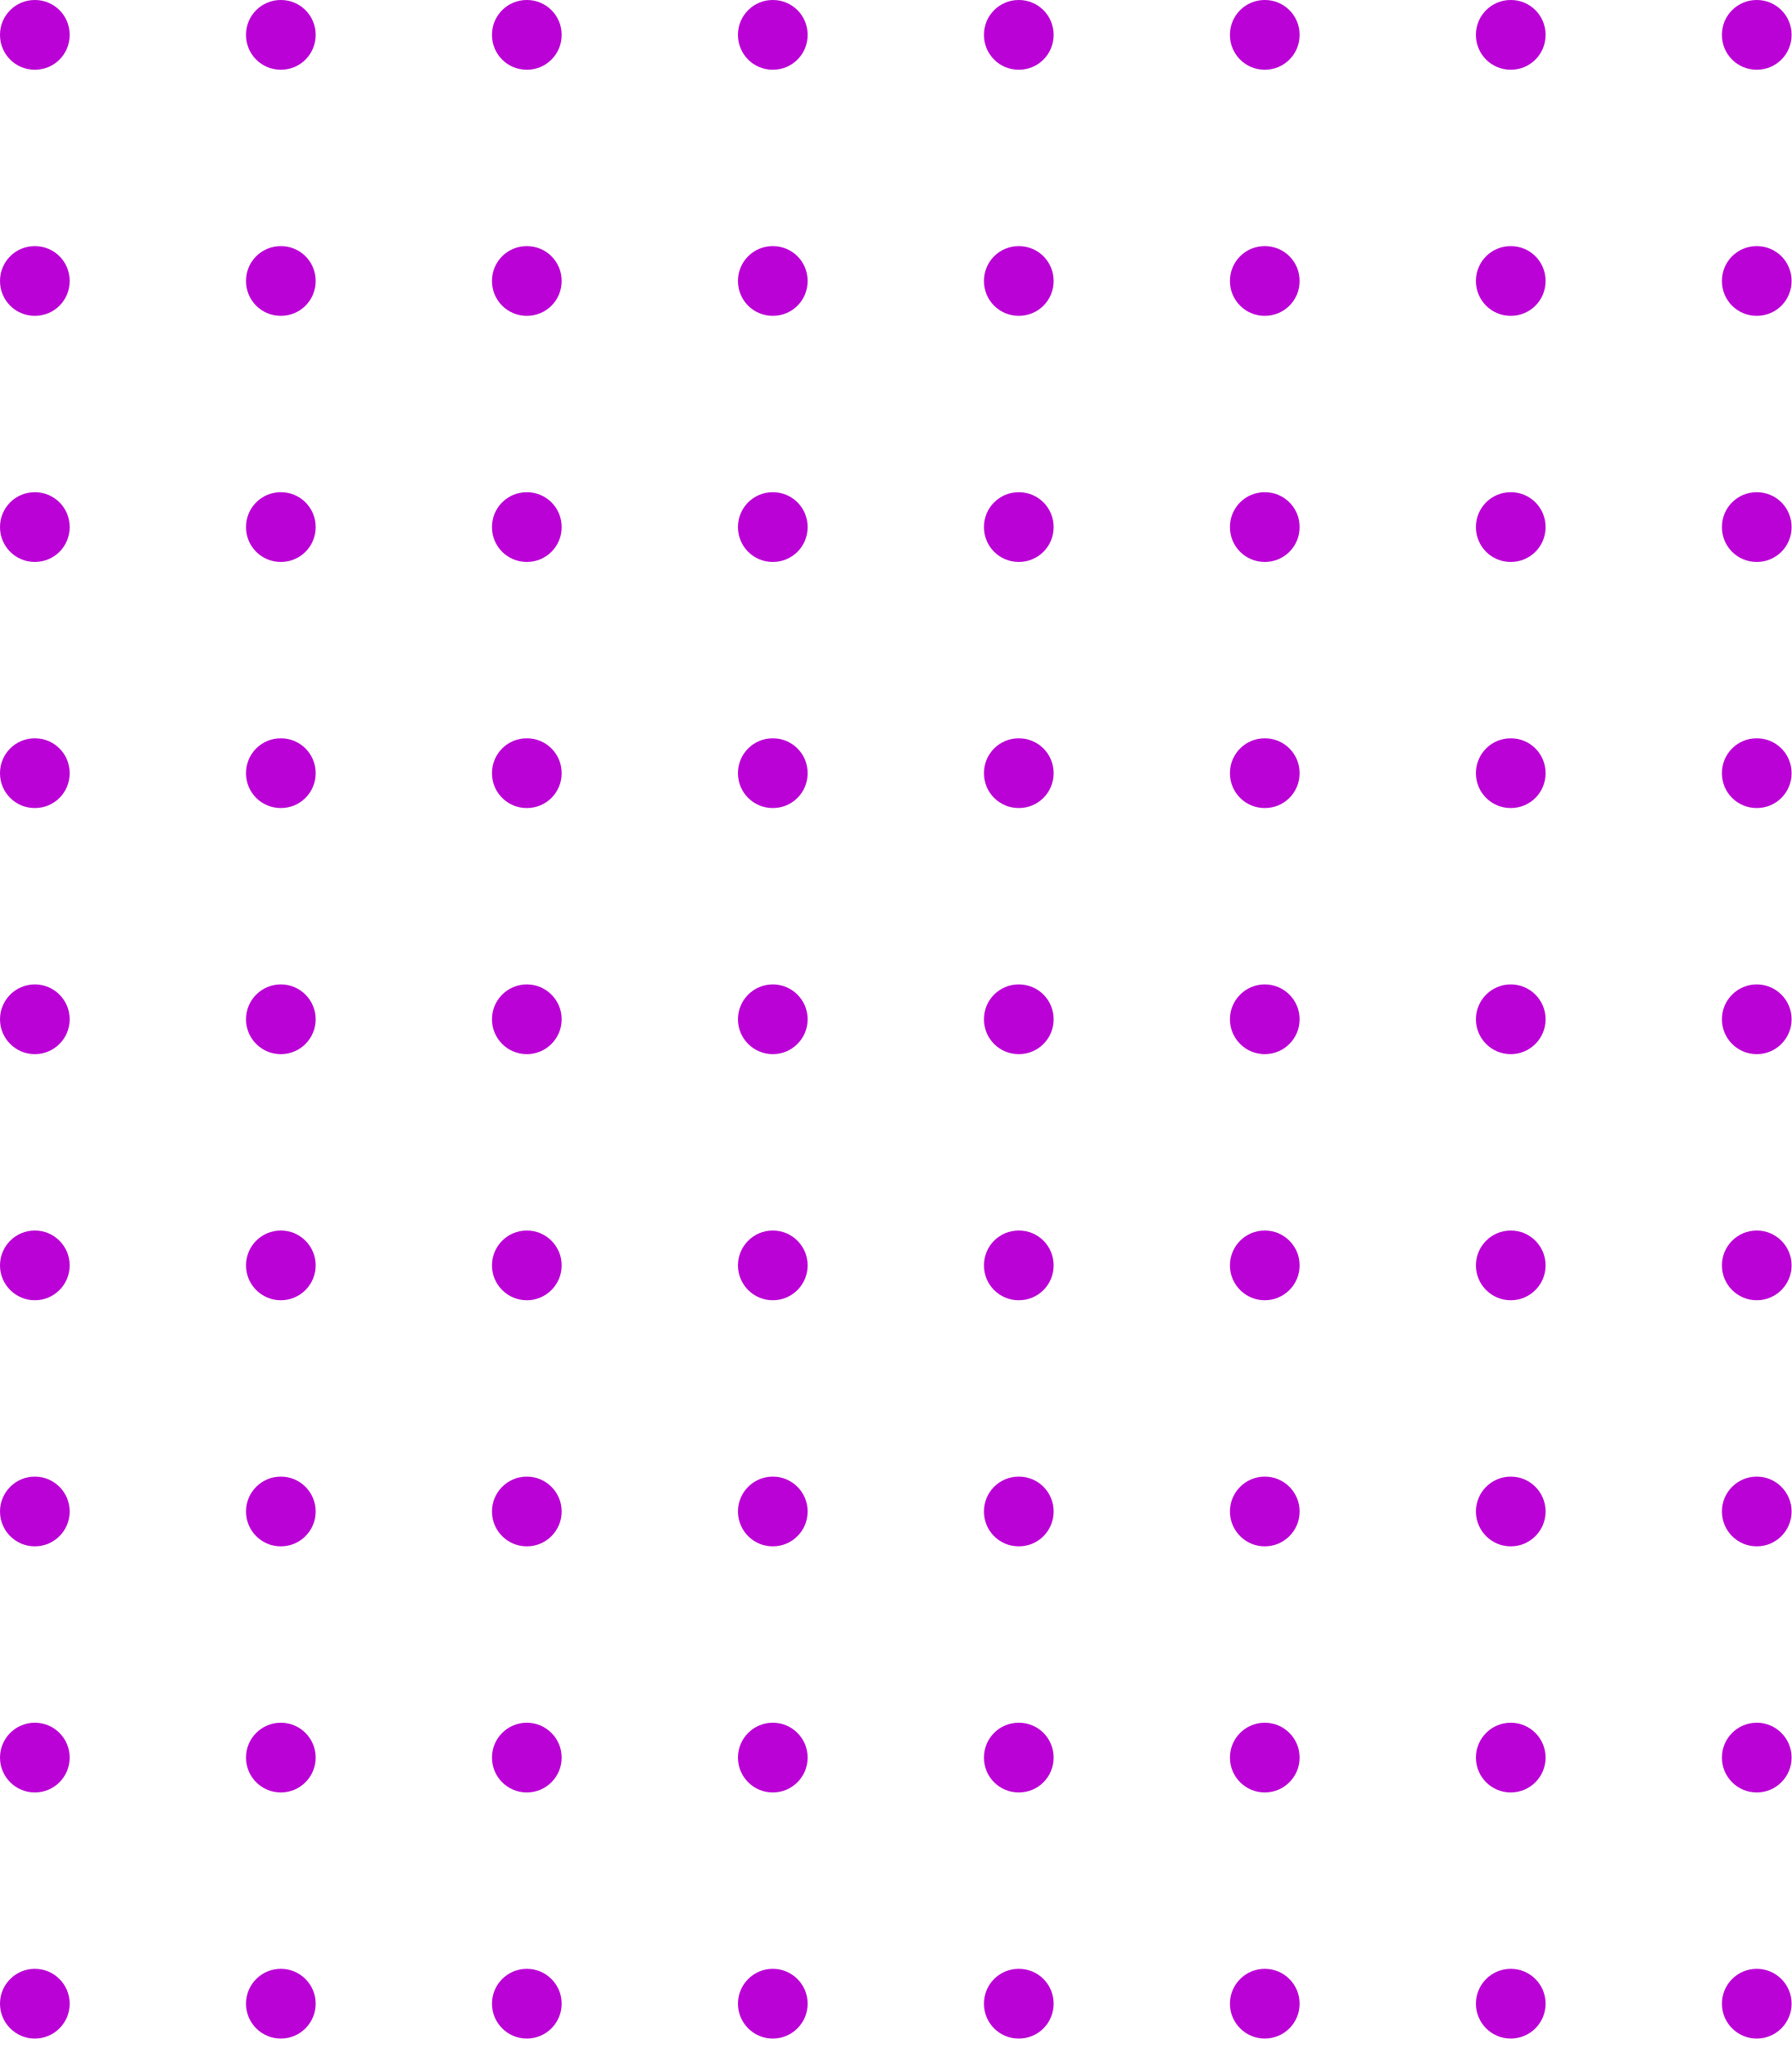
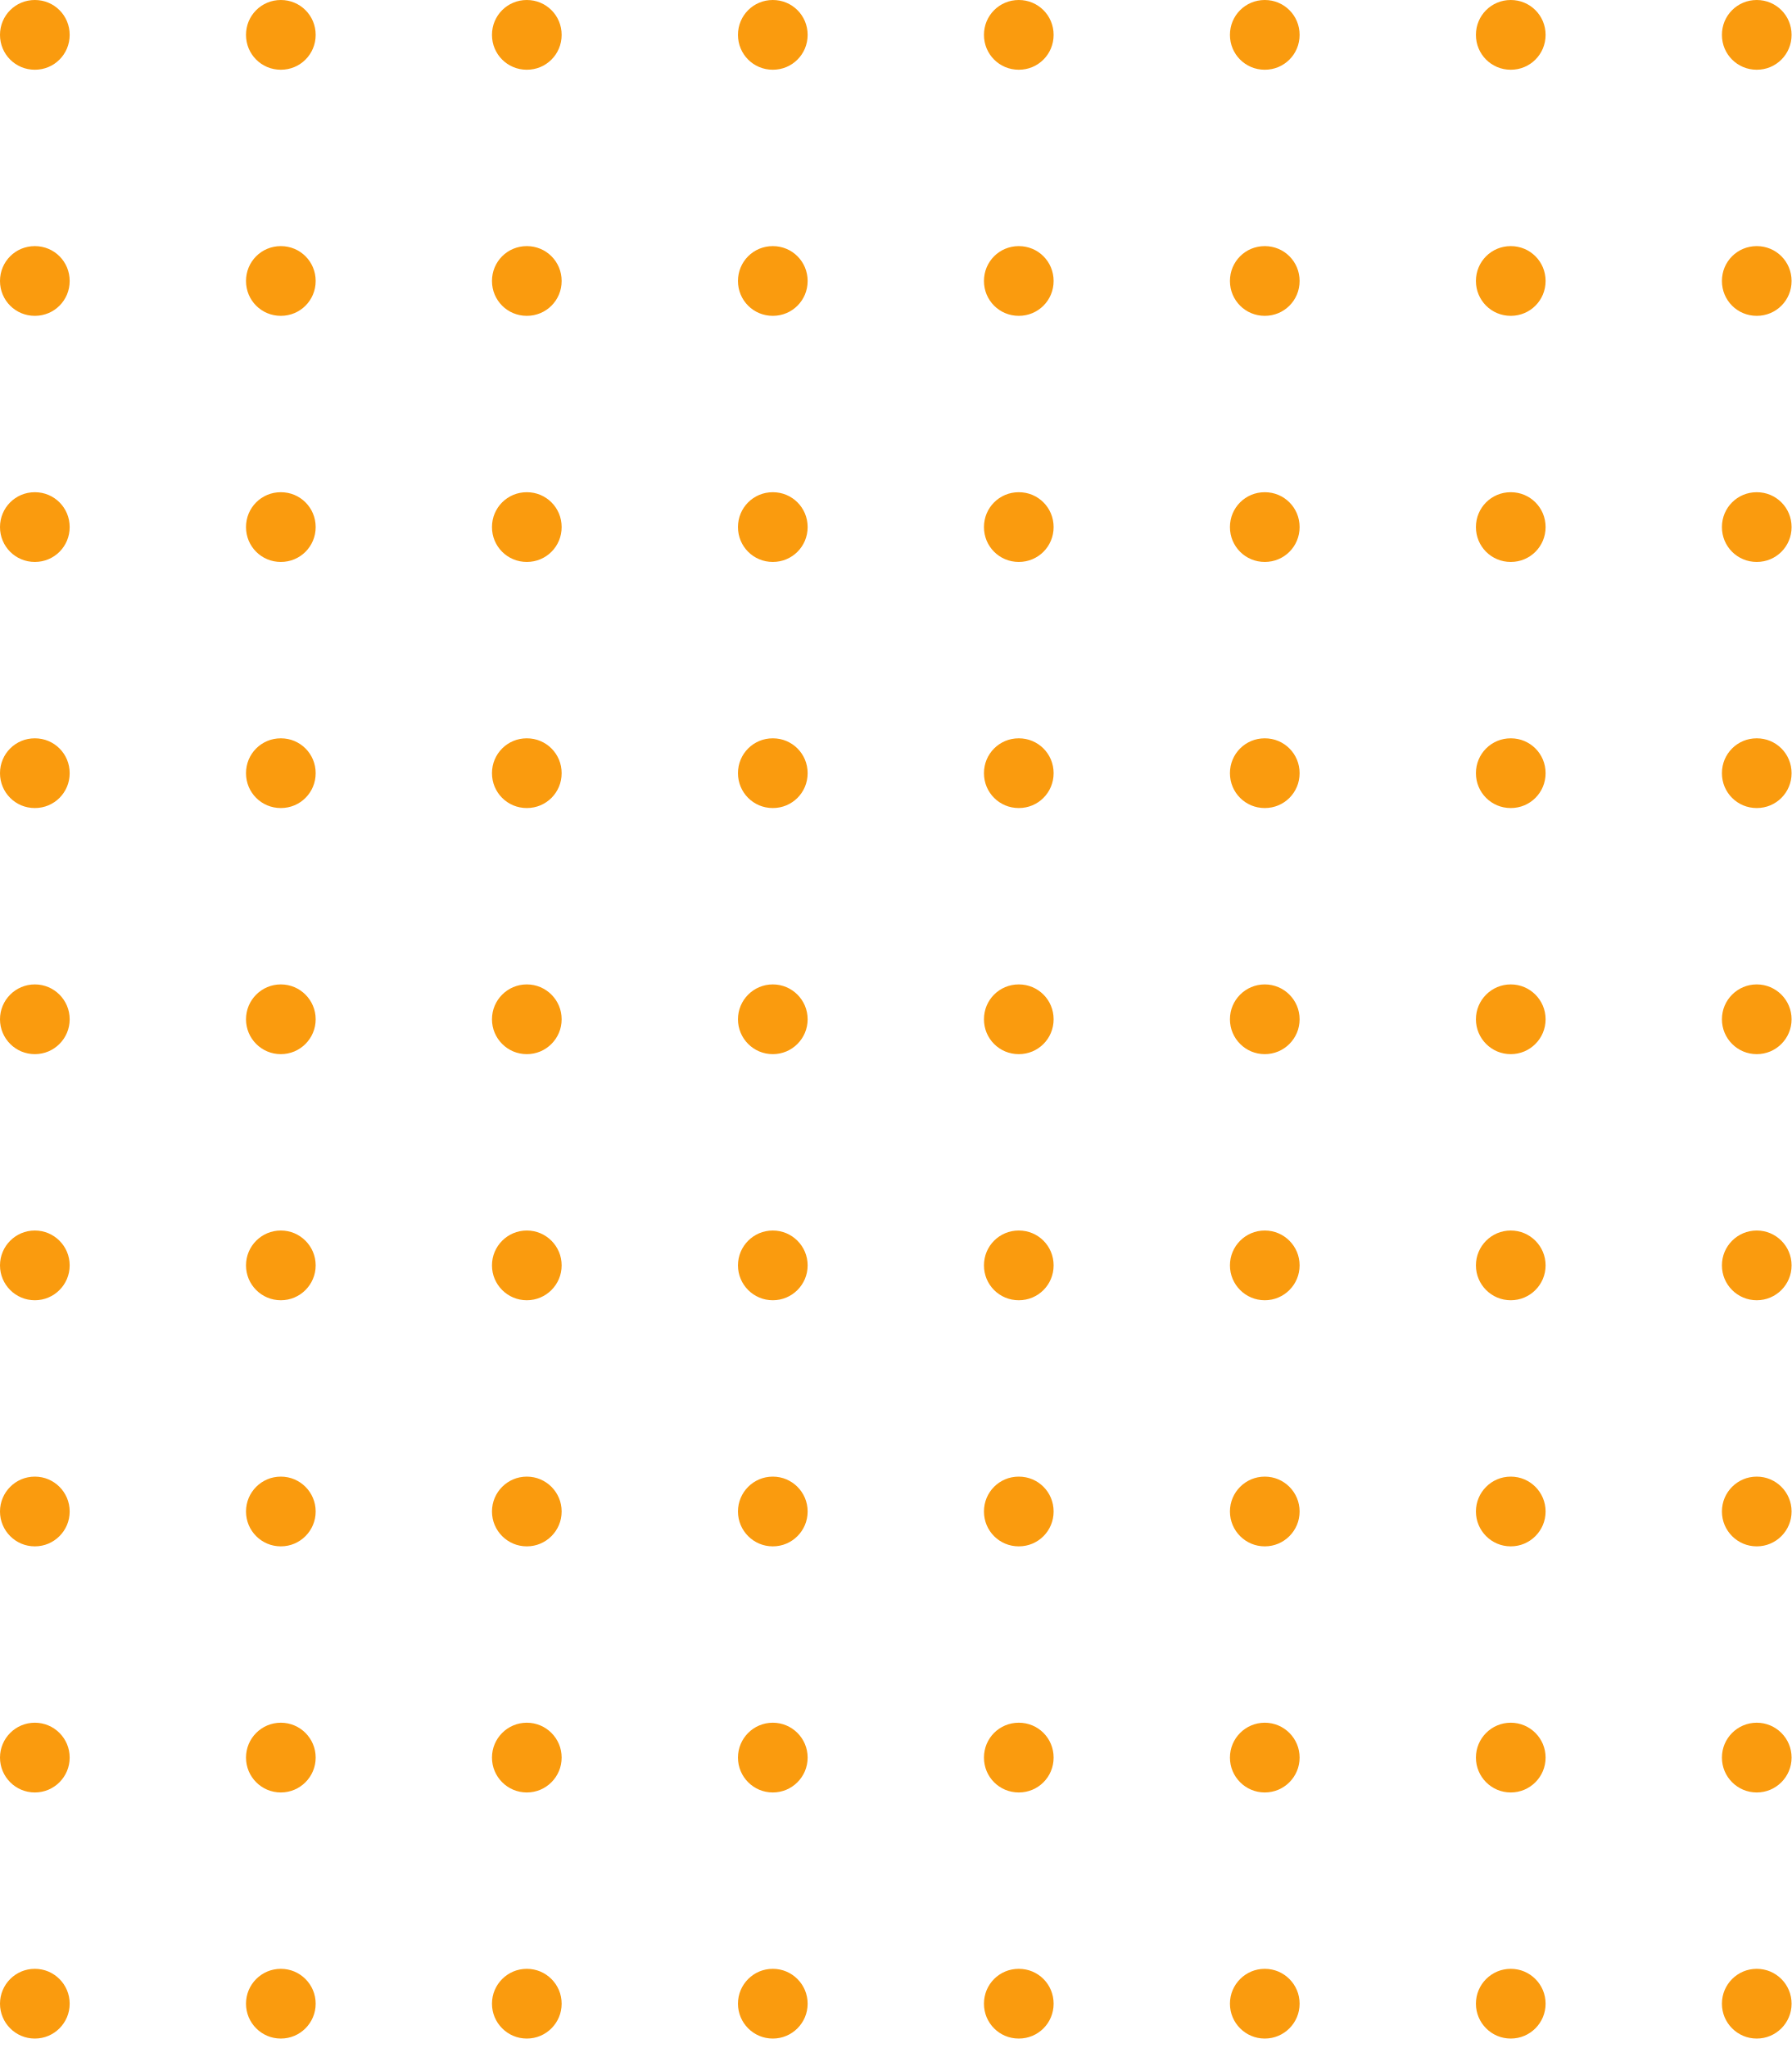
<svg xmlns="http://www.w3.org/2000/svg" width="168" height="192" viewBox="0 0 168 192" fill="none">
-   <path d="M6.534 3.27C6.534 5.086 5.082 6.539 3.267 6.539C1.452 6.539 0 5.086 0 3.27C0 1.453 1.452 0 3.267 0C5.082 0 6.534 1.453 6.534 3.27Z" fill="#bb02d6" />
-   <path d="M29.601 3.27C29.601 5.086 28.149 6.539 26.334 6.539C24.519 6.539 23.067 5.086 23.067 3.27C23.067 1.453 24.519 0 26.334 0C28.149 0 29.601 1.453 29.601 3.27Z" fill="#bb02d6" />
-   <path d="M52.667 3.27C52.667 5.086 51.215 6.539 49.4 6.539C47.585 6.539 46.133 5.086 46.133 3.27C46.133 1.453 47.585 0 49.4 0C51.215 0 52.667 1.453 52.667 3.27Z" fill="#bb02d6" />
-   <path d="M75.734 3.27C75.734 5.086 74.282 6.539 72.467 6.539C70.652 6.539 69.2 5.086 69.2 3.27C69.2 1.453 70.652 0 72.467 0C74.282 0 75.734 1.453 75.734 3.27Z" fill="#bb02d6" />
-   <path d="M98.8 3.27C98.8 5.086 97.348 6.539 95.533 6.539C93.718 6.539 92.266 5.086 92.266 3.27C92.266 1.453 93.718 0 95.533 0C97.348 0 98.8 1.453 98.8 3.27Z" fill="#bb02d6" />
-   <path d="M121.867 3.27C121.867 5.086 120.415 6.539 118.6 6.539C116.785 6.539 115.333 5.086 115.333 3.27C115.333 1.453 116.785 0 118.6 0C120.415 0 121.867 1.453 121.867 3.27Z" fill="#bb02d6" />
-   <path d="M144.933 3.27C144.933 5.086 143.481 6.539 141.666 6.539C139.851 6.539 138.399 5.086 138.399 3.27C138.399 1.453 139.851 0 141.666 0C143.481 0 144.933 1.453 144.933 3.27Z" fill="#bb02d6" />
-   <path d="M168 3.27C168 5.086 166.548 6.539 164.733 6.539C162.918 6.539 161.466 5.086 161.466 3.27C161.466 1.453 162.918 0 164.733 0C166.548 0 168 1.453 168 3.27Z" fill="#bb02d6" />
-   <path d="M6.534 26.342C6.534 28.158 5.082 29.611 3.267 29.611C1.452 29.611 0 28.158 0 26.342C0 24.525 1.452 23.072 3.267 23.072C5.082 23.072 6.534 24.525 6.534 26.342Z" fill="#bb02d6" />
-   <path d="M29.601 26.342C29.601 28.158 28.149 29.611 26.334 29.611C24.519 29.611 23.067 28.158 23.067 26.342C23.067 24.525 24.519 23.072 26.334 23.072C28.149 23.072 29.601 24.525 29.601 26.342Z" fill="#bb02d6" />
-   <path d="M52.667 26.342C52.667 28.158 51.215 29.611 49.4 29.611C47.585 29.611 46.133 28.158 46.133 26.342C46.133 24.525 47.585 23.072 49.4 23.072C51.215 23.072 52.667 24.525 52.667 26.342Z" fill="#bb02d6" />
-   <path d="M75.734 26.342C75.734 28.158 74.282 29.611 72.467 29.611C70.652 29.611 69.2 28.158 69.2 26.342C69.2 24.525 70.652 23.072 72.467 23.072C74.282 23.072 75.734 24.525 75.734 26.342Z" fill="#bb02d6" />
-   <path d="M98.8 26.342C98.8 28.158 97.348 29.611 95.533 29.611C93.718 29.611 92.266 28.158 92.266 26.342C92.266 24.525 93.718 23.072 95.533 23.072C97.348 23.072 98.8 24.525 98.8 26.342Z" fill="#bb02d6" />
-   <path d="M121.867 26.342C121.867 28.158 120.415 29.611 118.6 29.611C116.785 29.611 115.333 28.158 115.333 26.342C115.333 24.525 116.785 23.072 118.6 23.072C120.415 23.072 121.867 24.525 121.867 26.342Z" fill="#bb02d6" />
-   <path d="M144.933 26.342C144.933 28.158 143.481 29.611 141.666 29.611C139.851 29.611 138.399 28.158 138.399 26.342C138.399 24.525 139.851 23.072 141.666 23.072C143.481 23.072 144.933 24.525 144.933 26.342Z" fill="#bb02d6" />
-   <path d="M168 26.342C168 28.158 166.548 29.611 164.733 29.611C162.918 29.611 161.466 28.158 161.466 26.342C161.466 24.525 162.918 23.072 164.733 23.072C166.548 23.072 168 24.525 168 26.342Z" fill="#bb02d6" />
-   <path d="M6.534 49.414C6.534 51.23 5.082 52.683 3.267 52.683C1.452 52.683 0 51.23 0 49.414C0 47.597 1.452 46.144 3.267 46.144C5.082 46.144 6.534 47.597 6.534 49.414Z" fill="#bb02d6" />
-   <path d="M29.601 49.414C29.601 51.23 28.149 52.683 26.334 52.683C24.519 52.683 23.067 51.23 23.067 49.414C23.067 47.597 24.519 46.144 26.334 46.144C28.149 46.144 29.601 47.597 29.601 49.414Z" fill="#bb02d6" />
-   <path d="M52.667 49.414C52.667 51.23 51.215 52.683 49.4 52.683C47.585 52.683 46.133 51.23 46.133 49.414C46.133 47.597 47.585 46.144 49.4 46.144C51.215 46.144 52.667 47.597 52.667 49.414Z" fill="#bb02d6" />
-   <path d="M75.734 49.414C75.734 51.23 74.282 52.683 72.467 52.683C70.652 52.683 69.2 51.23 69.2 49.414C69.2 47.597 70.652 46.144 72.467 46.144C74.282 46.144 75.734 47.597 75.734 49.414Z" fill="#bb02d6" />
-   <path d="M98.8 49.414C98.8 51.23 97.348 52.683 95.533 52.683C93.718 52.683 92.266 51.23 92.266 49.414C92.266 47.597 93.718 46.144 95.533 46.144C97.348 46.144 98.8 47.597 98.8 49.414Z" fill="#bb02d6" />
-   <path d="M121.867 49.414C121.867 51.23 120.415 52.683 118.6 52.683C116.785 52.683 115.333 51.23 115.333 49.414C115.333 47.597 116.785 46.144 118.6 46.144C120.415 46.144 121.867 47.597 121.867 49.414Z" fill="#bb02d6" />
-   <path d="M144.933 49.414C144.933 51.23 143.481 52.683 141.666 52.683C139.851 52.683 138.399 51.23 138.399 49.414C138.399 47.597 139.851 46.144 141.666 46.144C143.481 46.144 144.933 47.597 144.933 49.414Z" fill="#bb02d6" />
-   <path d="M168 49.414C168 51.23 166.548 52.683 164.733 52.683C162.918 52.683 161.466 51.23 161.466 49.414C161.466 47.597 162.918 46.144 164.733 46.144C166.548 46.144 168 47.597 168 49.414Z" fill="#bb02d6" />
-   <path d="M6.534 72.486C6.534 74.302 5.082 75.755 3.267 75.755C1.452 75.755 0 74.302 0 72.486C0 70.669 1.452 69.216 3.267 69.216C5.082 69.216 6.534 70.669 6.534 72.486Z" fill="#bb02d6" />
-   <path d="M29.601 72.486C29.601 74.302 28.149 75.755 26.334 75.755C24.519 75.755 23.067 74.302 23.067 72.486C23.067 70.669 24.519 69.216 26.334 69.216C28.149 69.216 29.601 70.669 29.601 72.486Z" fill="#bb02d6" />
-   <path d="M52.667 72.486C52.667 74.302 51.215 75.755 49.4 75.755C47.585 75.755 46.133 74.302 46.133 72.486C46.133 70.669 47.585 69.216 49.4 69.216C51.215 69.216 52.667 70.669 52.667 72.486Z" fill="#bb02d6" />
-   <path d="M75.734 72.486C75.734 74.302 74.282 75.755 72.467 75.755C70.652 75.755 69.2 74.302 69.2 72.486C69.2 70.669 70.652 69.216 72.467 69.216C74.282 69.216 75.734 70.669 75.734 72.486Z" fill="#bb02d6" />
-   <path d="M98.8 72.486C98.8 74.302 97.348 75.755 95.533 75.755C93.718 75.755 92.266 74.302 92.266 72.486C92.266 70.669 93.718 69.216 95.533 69.216C97.348 69.216 98.8 70.669 98.8 72.486Z" fill="#bb02d6" />
-   <path d="M121.867 72.486C121.867 74.302 120.415 75.755 118.6 75.755C116.785 75.755 115.333 74.302 115.333 72.486C115.333 70.669 116.785 69.216 118.6 69.216C120.415 69.216 121.867 70.669 121.867 72.486Z" fill="#bb02d6" />
-   <path d="M144.933 72.486C144.933 74.302 143.481 75.755 141.666 75.755C139.851 75.755 138.399 74.302 138.399 72.486C138.399 70.669 139.851 69.216 141.666 69.216C143.481 69.216 144.933 70.669 144.933 72.486Z" fill="#bb02d6" />
-   <path d="M168 72.486C168 74.302 166.548 75.755 164.733 75.755C162.918 75.755 161.466 74.302 161.466 72.486C161.466 70.669 162.918 69.216 164.733 69.216C166.548 69.216 168 70.669 168 72.486Z" fill="#bb02d6" />
-   <path d="M3.267 98.828C5.071 98.828 6.534 97.364 6.534 95.558C6.534 93.752 5.071 92.288 3.267 92.288C1.463 92.288 0 93.752 0 95.558C0 97.364 1.463 98.828 3.267 98.828Z" fill="#bb02d6" />
-   <path d="M26.334 98.828C28.138 98.828 29.601 97.364 29.601 95.558C29.601 93.752 28.138 92.288 26.334 92.288C24.529 92.288 23.067 93.752 23.067 95.558C23.067 97.364 24.529 98.828 26.334 98.828Z" fill="#bb02d6" />
-   <path d="M49.4 98.828C51.205 98.828 52.667 97.364 52.667 95.558C52.667 93.752 51.205 92.288 49.4 92.288C47.596 92.288 46.133 93.752 46.133 95.558C46.133 97.364 47.596 98.828 49.4 98.828Z" fill="#bb02d6" />
-   <path d="M72.467 98.828C74.271 98.828 75.734 97.364 75.734 95.558C75.734 93.752 74.271 92.288 72.467 92.288C70.662 92.288 69.2 93.752 69.2 95.558C69.2 97.364 70.662 98.828 72.467 98.828Z" fill="#bb02d6" />
-   <path d="M98.8 95.558C98.8 97.374 97.348 98.828 95.533 98.828C93.718 98.828 92.266 97.374 92.266 95.558C92.266 93.741 93.718 92.288 95.533 92.288C97.348 92.288 98.8 93.741 98.8 95.558Z" fill="#bb02d6" />
-   <path d="M118.6 98.828C120.404 98.828 121.867 97.364 121.867 95.558C121.867 93.752 120.404 92.288 118.6 92.288C116.796 92.288 115.333 93.752 115.333 95.558C115.333 97.364 116.796 98.828 118.6 98.828Z" fill="#bb02d6" />
-   <path d="M141.666 98.828C143.471 98.828 144.933 97.364 144.933 95.558C144.933 93.752 143.471 92.288 141.666 92.288C139.862 92.288 138.399 93.752 138.399 95.558C138.399 97.364 139.862 98.828 141.666 98.828Z" fill="#bb02d6" />
-   <path d="M164.733 98.828C166.537 98.828 168 97.364 168 95.558C168 93.752 166.537 92.288 164.733 92.288C162.929 92.288 161.466 93.752 161.466 95.558C161.466 97.364 162.929 98.828 164.733 98.828Z" fill="#bb02d6" />
-   <path d="M3.267 121.899C5.071 121.899 6.534 120.436 6.534 118.63C6.534 116.824 5.071 115.36 3.267 115.36C1.463 115.36 0 116.824 0 118.63C0 120.436 1.463 121.899 3.267 121.899Z" fill="#bb02d6" />
-   <path d="M26.334 121.899C28.138 121.899 29.601 120.436 29.601 118.63C29.601 116.824 28.138 115.36 26.334 115.36C24.529 115.36 23.067 116.824 23.067 118.63C23.067 120.436 24.529 121.899 26.334 121.899Z" fill="#bb02d6" />
-   <path d="M49.4 121.899C51.205 121.899 52.667 120.436 52.667 118.63C52.667 116.824 51.205 115.36 49.4 115.36C47.596 115.36 46.133 116.824 46.133 118.63C46.133 120.436 47.596 121.899 49.4 121.899Z" fill="#bb02d6" />
-   <path d="M72.467 121.899C74.271 121.899 75.734 120.436 75.734 118.63C75.734 116.824 74.271 115.36 72.467 115.36C70.662 115.36 69.2 116.824 69.2 118.63C69.2 120.436 70.662 121.899 72.467 121.899Z" fill="#bb02d6" />
-   <path d="M98.8 118.63C98.8 120.446 97.348 121.899 95.533 121.899C93.718 121.899 92.266 120.446 92.266 118.63C92.266 116.813 93.718 115.36 95.533 115.36C97.348 115.36 98.8 116.813 98.8 118.63Z" fill="#bb02d6" />
-   <path d="M118.6 121.899C120.404 121.899 121.867 120.436 121.867 118.63C121.867 116.824 120.404 115.36 118.6 115.36C116.796 115.36 115.333 116.824 115.333 118.63C115.333 120.436 116.796 121.899 118.6 121.899Z" fill="#bb02d6" />
-   <path d="M141.666 121.899C143.471 121.899 144.933 120.436 144.933 118.63C144.933 116.824 143.471 115.36 141.666 115.36C139.862 115.36 138.399 116.824 138.399 118.63C138.399 120.436 139.862 121.899 141.666 121.899Z" fill="#bb02d6" />
-   <path d="M164.733 121.899C166.537 121.899 168 120.436 168 118.63C168 116.824 166.537 115.36 164.733 115.36C162.929 115.36 161.466 116.824 161.466 118.63C161.466 120.436 162.929 121.899 164.733 121.899Z" fill="#bb02d6" />
-   <path d="M3.267 144.972C5.071 144.972 6.534 143.508 6.534 141.702C6.534 139.896 5.071 138.432 3.267 138.432C1.463 138.432 0 139.896 0 141.702C0 143.508 1.463 144.972 3.267 144.972Z" fill="#bb02d6" />
-   <path d="M26.334 144.972C28.138 144.972 29.601 143.508 29.601 141.702C29.601 139.896 28.138 138.432 26.334 138.432C24.529 138.432 23.067 139.896 23.067 141.702C23.067 143.508 24.529 144.972 26.334 144.972Z" fill="#bb02d6" />
-   <path d="M49.4 144.972C51.205 144.972 52.667 143.508 52.667 141.702C52.667 139.896 51.205 138.432 49.4 138.432C47.596 138.432 46.133 139.896 46.133 141.702C46.133 143.508 47.596 144.972 49.4 144.972Z" fill="#bb02d6" />
-   <path d="M72.467 144.972C74.271 144.972 75.734 143.508 75.734 141.702C75.734 139.896 74.271 138.432 72.467 138.432C70.662 138.432 69.2 139.896 69.2 141.702C69.2 143.508 70.662 144.972 72.467 144.972Z" fill="#bb02d6" />
-   <path d="M98.8 141.702C98.8 143.518 97.348 144.972 95.533 144.972C93.718 144.972 92.266 143.518 92.266 141.702C92.266 139.885 93.718 138.432 95.533 138.432C97.348 138.432 98.8 139.885 98.8 141.702Z" fill="#bb02d6" />
-   <path d="M118.6 144.972C120.404 144.972 121.867 143.508 121.867 141.702C121.867 139.896 120.404 138.432 118.6 138.432C116.796 138.432 115.333 139.896 115.333 141.702C115.333 143.508 116.796 144.972 118.6 144.972Z" fill="#bb02d6" />
-   <path d="M141.666 144.972C143.471 144.972 144.933 143.508 144.933 141.702C144.933 139.896 143.471 138.432 141.666 138.432C139.862 138.432 138.399 139.896 138.399 141.702C138.399 143.508 139.862 144.972 141.666 144.972Z" fill="#bb02d6" />
-   <path d="M164.733 144.972C166.537 144.972 168 143.508 168 141.702C168 139.896 166.537 138.432 164.733 138.432C162.929 138.432 161.466 139.896 161.466 141.702C161.466 143.508 162.929 144.972 164.733 144.972Z" fill="#bb02d6" />
-   <path d="M3.267 168.044C5.071 168.044 6.534 166.58 6.534 164.774C6.534 162.968 5.071 161.504 3.267 161.504C1.463 161.504 0 162.968 0 164.774C0 166.58 1.463 168.044 3.267 168.044Z" fill="#bb02d6" />
-   <path d="M26.334 168.044C28.138 168.044 29.601 166.58 29.601 164.774C29.601 162.968 28.138 161.504 26.334 161.504C24.529 161.504 23.067 162.968 23.067 164.774C23.067 166.58 24.529 168.044 26.334 168.044Z" fill="#bb02d6" />
-   <path d="M49.4 168.044C51.205 168.044 52.667 166.58 52.667 164.774C52.667 162.968 51.205 161.504 49.4 161.504C47.596 161.504 46.133 162.968 46.133 164.774C46.133 166.58 47.596 168.044 49.4 168.044Z" fill="#bb02d6" />
-   <path d="M72.467 168.044C74.271 168.044 75.734 166.58 75.734 164.774C75.734 162.968 74.271 161.504 72.467 161.504C70.662 161.504 69.2 162.968 69.2 164.774C69.2 166.58 70.662 168.044 72.467 168.044Z" fill="#bb02d6" />
-   <path d="M98.8 164.774C98.8 166.59 97.348 168.044 95.533 168.044C93.718 168.044 92.266 166.59 92.266 164.774C92.266 162.957 93.718 161.504 95.533 161.504C97.348 161.504 98.8 162.957 98.8 164.774Z" fill="#bb02d6" />
-   <path d="M118.6 168.044C120.404 168.044 121.867 166.58 121.867 164.774C121.867 162.968 120.404 161.504 118.6 161.504C116.796 161.504 115.333 162.968 115.333 164.774C115.333 166.58 116.796 168.044 118.6 168.044Z" fill="#bb02d6" />
-   <path d="M141.666 168.044C143.471 168.044 144.933 166.58 144.933 164.774C144.933 162.968 143.471 161.504 141.666 161.504C139.862 161.504 138.399 162.968 138.399 164.774C138.399 166.58 139.862 168.044 141.666 168.044Z" fill="#bb02d6" />
-   <path d="M164.733 168.044C166.537 168.044 168 166.58 168 164.774C168 162.968 166.537 161.504 164.733 161.504C162.929 161.504 161.466 162.968 161.466 164.774C161.466 166.58 162.929 168.044 164.733 168.044Z" fill="#bb02d6" />
-   <path d="M3.267 191.116C5.071 191.116 6.534 189.652 6.534 187.846C6.534 186.04 5.071 184.576 3.267 184.576C1.463 184.576 0 186.04 0 187.846C0 189.652 1.463 191.116 3.267 191.116Z" fill="#bb02d6" />
-   <path d="M26.334 191.116C28.138 191.116 29.601 189.652 29.601 187.846C29.601 186.04 28.138 184.576 26.334 184.576C24.529 184.576 23.067 186.04 23.067 187.846C23.067 189.652 24.529 191.116 26.334 191.116Z" fill="#bb02d6" />
-   <path d="M49.4 191.116C51.205 191.116 52.667 189.652 52.667 187.846C52.667 186.04 51.205 184.576 49.4 184.576C47.596 184.576 46.133 186.04 46.133 187.846C46.133 189.652 47.596 191.116 49.4 191.116Z" fill="#bb02d6" />
-   <path d="M72.467 191.116C74.271 191.116 75.734 189.652 75.734 187.846C75.734 186.04 74.271 184.576 72.467 184.576C70.662 184.576 69.2 186.04 69.2 187.846C69.2 189.652 70.662 191.116 72.467 191.116Z" fill="#bb02d6" />
-   <path d="M98.8 187.846C98.8 189.662 97.348 191.116 95.533 191.116C93.718 191.116 92.266 189.662 92.266 187.846C92.266 186.029 93.718 184.576 95.533 184.576C97.348 184.576 98.8 186.029 98.8 187.846Z" fill="#bb02d6" />
-   <path d="M118.6 191.116C120.404 191.116 121.867 189.652 121.867 187.846C121.867 186.04 120.404 184.576 118.6 184.576C116.796 184.576 115.333 186.04 115.333 187.846C115.333 189.652 116.796 191.116 118.6 191.116Z" fill="#bb02d6" />
-   <path d="M141.666 191.116C143.471 191.116 144.933 189.652 144.933 187.846C144.933 186.04 143.471 184.576 141.666 184.576C139.862 184.576 138.399 186.04 138.399 187.846C138.399 189.652 139.862 191.116 141.666 191.116Z" fill="#bb02d6" />
-   <path d="M164.733 191.116C166.537 191.116 168 189.652 168 187.846C168 186.04 166.537 184.576 164.733 184.576C162.929 184.576 161.466 186.04 161.466 187.846C161.466 189.652 162.929 191.116 164.733 191.116Z" fill="#bb02d6" />
+   <path d="M6.534 3.27C6.534 5.086 5.082 6.539 3.267 6.539C1.452 6.539 0 5.086 0 3.27C0 1.453 1.452 0 3.267 0C5.082 0 6.534 1.453 6.534 3.27Z" fill="#FA9B0E" />
+   <path d="M29.601 3.27C29.601 5.086 28.149 6.539 26.334 6.539C24.519 6.539 23.067 5.086 23.067 3.27C23.067 1.453 24.519 0 26.334 0C28.149 0 29.601 1.453 29.601 3.27Z" fill="#FA9B0E" />
+   <path d="M52.667 3.27C52.667 5.086 51.215 6.539 49.4 6.539C47.585 6.539 46.133 5.086 46.133 3.27C46.133 1.453 47.585 0 49.4 0C51.215 0 52.667 1.453 52.667 3.27Z" fill="#FA9B0E" />
+   <path d="M75.734 3.27C75.734 5.086 74.282 6.539 72.467 6.539C70.652 6.539 69.2 5.086 69.2 3.27C69.2 1.453 70.652 0 72.467 0C74.282 0 75.734 1.453 75.734 3.27Z" fill="#FA9B0E" />
+   <path d="M98.8 3.27C98.8 5.086 97.348 6.539 95.533 6.539C93.718 6.539 92.266 5.086 92.266 3.27C92.266 1.453 93.718 0 95.533 0C97.348 0 98.8 1.453 98.8 3.27Z" fill="#FA9B0E" />
+   <path d="M121.867 3.27C121.867 5.086 120.415 6.539 118.6 6.539C116.785 6.539 115.333 5.086 115.333 3.27C115.333 1.453 116.785 0 118.6 0C120.415 0 121.867 1.453 121.867 3.27Z" fill="#FA9B0E" />
+   <path d="M144.933 3.27C144.933 5.086 143.481 6.539 141.666 6.539C139.851 6.539 138.399 5.086 138.399 3.27C138.399 1.453 139.851 0 141.666 0C143.481 0 144.933 1.453 144.933 3.27Z" fill="#FA9B0E" />
+   <path d="M168 3.27C168 5.086 166.548 6.539 164.733 6.539C162.918 6.539 161.466 5.086 161.466 3.27C161.466 1.453 162.918 0 164.733 0C166.548 0 168 1.453 168 3.27Z" fill="#FA9B0E" />
+   <path d="M6.534 26.342C6.534 28.158 5.082 29.611 3.267 29.611C1.452 29.611 0 28.158 0 26.342C0 24.525 1.452 23.072 3.267 23.072C5.082 23.072 6.534 24.525 6.534 26.342Z" fill="#FA9B0E" />
+   <path d="M29.601 26.342C29.601 28.158 28.149 29.611 26.334 29.611C24.519 29.611 23.067 28.158 23.067 26.342C23.067 24.525 24.519 23.072 26.334 23.072C28.149 23.072 29.601 24.525 29.601 26.342Z" fill="#FA9B0E" />
+   <path d="M52.667 26.342C52.667 28.158 51.215 29.611 49.4 29.611C47.585 29.611 46.133 28.158 46.133 26.342C46.133 24.525 47.585 23.072 49.4 23.072C51.215 23.072 52.667 24.525 52.667 26.342Z" fill="#FA9B0E" />
+   <path d="M75.734 26.342C75.734 28.158 74.282 29.611 72.467 29.611C70.652 29.611 69.2 28.158 69.2 26.342C69.2 24.525 70.652 23.072 72.467 23.072C74.282 23.072 75.734 24.525 75.734 26.342Z" fill="#FA9B0E" />
+   <path d="M98.8 26.342C98.8 28.158 97.348 29.611 95.533 29.611C93.718 29.611 92.266 28.158 92.266 26.342C92.266 24.525 93.718 23.072 95.533 23.072C97.348 23.072 98.8 24.525 98.8 26.342Z" fill="#FA9B0E" />
+   <path d="M121.867 26.342C121.867 28.158 120.415 29.611 118.6 29.611C116.785 29.611 115.333 28.158 115.333 26.342C115.333 24.525 116.785 23.072 118.6 23.072C120.415 23.072 121.867 24.525 121.867 26.342Z" fill="#FA9B0E" />
+   <path d="M144.933 26.342C144.933 28.158 143.481 29.611 141.666 29.611C139.851 29.611 138.399 28.158 138.399 26.342C138.399 24.525 139.851 23.072 141.666 23.072C143.481 23.072 144.933 24.525 144.933 26.342Z" fill="#FA9B0E" />
+   <path d="M168 26.342C168 28.158 166.548 29.611 164.733 29.611C162.918 29.611 161.466 28.158 161.466 26.342C161.466 24.525 162.918 23.072 164.733 23.072C166.548 23.072 168 24.525 168 26.342Z" fill="#FA9B0E" />
+   <path d="M6.534 49.414C6.534 51.23 5.082 52.683 3.267 52.683C1.452 52.683 0 51.23 0 49.414C0 47.597 1.452 46.144 3.267 46.144C5.082 46.144 6.534 47.597 6.534 49.414Z" fill="#FA9B0E" />
+   <path d="M29.601 49.414C29.601 51.23 28.149 52.683 26.334 52.683C24.519 52.683 23.067 51.23 23.067 49.414C23.067 47.597 24.519 46.144 26.334 46.144C28.149 46.144 29.601 47.597 29.601 49.414Z" fill="#FA9B0E" />
+   <path d="M52.667 49.414C52.667 51.23 51.215 52.683 49.4 52.683C47.585 52.683 46.133 51.23 46.133 49.414C46.133 47.597 47.585 46.144 49.4 46.144C51.215 46.144 52.667 47.597 52.667 49.414Z" fill="#FA9B0E" />
+   <path d="M75.734 49.414C75.734 51.23 74.282 52.683 72.467 52.683C70.652 52.683 69.2 51.23 69.2 49.414C69.2 47.597 70.652 46.144 72.467 46.144C74.282 46.144 75.734 47.597 75.734 49.414Z" fill="#FA9B0E" />
+   <path d="M98.8 49.414C98.8 51.23 97.348 52.683 95.533 52.683C93.718 52.683 92.266 51.23 92.266 49.414C92.266 47.597 93.718 46.144 95.533 46.144C97.348 46.144 98.8 47.597 98.8 49.414Z" fill="#FA9B0E" />
+   <path d="M121.867 49.414C121.867 51.23 120.415 52.683 118.6 52.683C116.785 52.683 115.333 51.23 115.333 49.414C115.333 47.597 116.785 46.144 118.6 46.144C120.415 46.144 121.867 47.597 121.867 49.414Z" fill="#FA9B0E" />
+   <path d="M144.933 49.414C144.933 51.23 143.481 52.683 141.666 52.683C139.851 52.683 138.399 51.23 138.399 49.414C138.399 47.597 139.851 46.144 141.666 46.144C143.481 46.144 144.933 47.597 144.933 49.414Z" fill="#FA9B0E" />
+   <path d="M168 49.414C168 51.23 166.548 52.683 164.733 52.683C162.918 52.683 161.466 51.23 161.466 49.414C161.466 47.597 162.918 46.144 164.733 46.144C166.548 46.144 168 47.597 168 49.414Z" fill="#FA9B0E" />
+   <path d="M6.534 72.486C6.534 74.302 5.082 75.755 3.267 75.755C1.452 75.755 0 74.302 0 72.486C0 70.669 1.452 69.216 3.267 69.216C5.082 69.216 6.534 70.669 6.534 72.486Z" fill="#FA9B0E" />
+   <path d="M29.601 72.486C29.601 74.302 28.149 75.755 26.334 75.755C24.519 75.755 23.067 74.302 23.067 72.486C23.067 70.669 24.519 69.216 26.334 69.216C28.149 69.216 29.601 70.669 29.601 72.486Z" fill="#FA9B0E" />
+   <path d="M52.667 72.486C52.667 74.302 51.215 75.755 49.4 75.755C47.585 75.755 46.133 74.302 46.133 72.486C46.133 70.669 47.585 69.216 49.4 69.216C51.215 69.216 52.667 70.669 52.667 72.486Z" fill="#FA9B0E" />
+   <path d="M75.734 72.486C75.734 74.302 74.282 75.755 72.467 75.755C70.652 75.755 69.2 74.302 69.2 72.486C69.2 70.669 70.652 69.216 72.467 69.216C74.282 69.216 75.734 70.669 75.734 72.486Z" fill="#FA9B0E" />
+   <path d="M98.8 72.486C98.8 74.302 97.348 75.755 95.533 75.755C93.718 75.755 92.266 74.302 92.266 72.486C92.266 70.669 93.718 69.216 95.533 69.216C97.348 69.216 98.8 70.669 98.8 72.486Z" fill="#FA9B0E" />
+   <path d="M121.867 72.486C121.867 74.302 120.415 75.755 118.6 75.755C116.785 75.755 115.333 74.302 115.333 72.486C115.333 70.669 116.785 69.216 118.6 69.216C120.415 69.216 121.867 70.669 121.867 72.486Z" fill="#FA9B0E" />
+   <path d="M144.933 72.486C144.933 74.302 143.481 75.755 141.666 75.755C139.851 75.755 138.399 74.302 138.399 72.486C138.399 70.669 139.851 69.216 141.666 69.216C143.481 69.216 144.933 70.669 144.933 72.486Z" fill="#FA9B0E" />
+   <path d="M168 72.486C168 74.302 166.548 75.755 164.733 75.755C162.918 75.755 161.466 74.302 161.466 72.486C161.466 70.669 162.918 69.216 164.733 69.216C166.548 69.216 168 70.669 168 72.486Z" fill="#FA9B0E" />
+   <path d="M3.267 98.828C5.071 98.828 6.534 97.364 6.534 95.558C6.534 93.752 5.071 92.288 3.267 92.288C1.463 92.288 0 93.752 0 95.558C0 97.364 1.463 98.828 3.267 98.828Z" fill="#FA9B0E" />
+   <path d="M26.334 98.828C28.138 98.828 29.601 97.364 29.601 95.558C29.601 93.752 28.138 92.288 26.334 92.288C24.529 92.288 23.067 93.752 23.067 95.558C23.067 97.364 24.529 98.828 26.334 98.828Z" fill="#FA9B0E" />
+   <path d="M49.4 98.828C51.205 98.828 52.667 97.364 52.667 95.558C52.667 93.752 51.205 92.288 49.4 92.288C47.596 92.288 46.133 93.752 46.133 95.558C46.133 97.364 47.596 98.828 49.4 98.828Z" fill="#FA9B0E" />
+   <path d="M72.467 98.828C74.271 98.828 75.734 97.364 75.734 95.558C75.734 93.752 74.271 92.288 72.467 92.288C70.662 92.288 69.2 93.752 69.2 95.558C69.2 97.364 70.662 98.828 72.467 98.828Z" fill="#FA9B0E" />
+   <path d="M98.8 95.558C98.8 97.374 97.348 98.828 95.533 98.828C93.718 98.828 92.266 97.374 92.266 95.558C92.266 93.741 93.718 92.288 95.533 92.288C97.348 92.288 98.8 93.741 98.8 95.558Z" fill="#FA9B0E" />
+   <path d="M118.6 98.828C120.404 98.828 121.867 97.364 121.867 95.558C121.867 93.752 120.404 92.288 118.6 92.288C116.796 92.288 115.333 93.752 115.333 95.558C115.333 97.364 116.796 98.828 118.6 98.828Z" fill="#FA9B0E" />
+   <path d="M141.666 98.828C143.471 98.828 144.933 97.364 144.933 95.558C144.933 93.752 143.471 92.288 141.666 92.288C139.862 92.288 138.399 93.752 138.399 95.558C138.399 97.364 139.862 98.828 141.666 98.828Z" fill="#FA9B0E" />
+   <path d="M164.733 98.828C166.537 98.828 168 97.364 168 95.558C168 93.752 166.537 92.288 164.733 92.288C162.929 92.288 161.466 93.752 161.466 95.558C161.466 97.364 162.929 98.828 164.733 98.828Z" fill="#FA9B0E" />
+   <path d="M3.267 121.899C5.071 121.899 6.534 120.436 6.534 118.63C6.534 116.824 5.071 115.36 3.267 115.36C1.463 115.36 0 116.824 0 118.63C0 120.436 1.463 121.899 3.267 121.899Z" fill="#FA9B0E" />
+   <path d="M26.334 121.899C28.138 121.899 29.601 120.436 29.601 118.63C29.601 116.824 28.138 115.36 26.334 115.36C24.529 115.36 23.067 116.824 23.067 118.63C23.067 120.436 24.529 121.899 26.334 121.899Z" fill="#FA9B0E" />
+   <path d="M49.4 121.899C51.205 121.899 52.667 120.436 52.667 118.63C52.667 116.824 51.205 115.36 49.4 115.36C47.596 115.36 46.133 116.824 46.133 118.63C46.133 120.436 47.596 121.899 49.4 121.899Z" fill="#FA9B0E" />
+   <path d="M72.467 121.899C74.271 121.899 75.734 120.436 75.734 118.63C75.734 116.824 74.271 115.36 72.467 115.36C70.662 115.36 69.2 116.824 69.2 118.63C69.2 120.436 70.662 121.899 72.467 121.899Z" fill="#FA9B0E" />
+   <path d="M98.8 118.63C98.8 120.446 97.348 121.899 95.533 121.899C93.718 121.899 92.266 120.446 92.266 118.63C92.266 116.813 93.718 115.36 95.533 115.36C97.348 115.36 98.8 116.813 98.8 118.63Z" fill="#FA9B0E" />
+   <path d="M118.6 121.899C120.404 121.899 121.867 120.436 121.867 118.63C121.867 116.824 120.404 115.36 118.6 115.36C116.796 115.36 115.333 116.824 115.333 118.63C115.333 120.436 116.796 121.899 118.6 121.899Z" fill="#FA9B0E" />
+   <path d="M141.666 121.899C143.471 121.899 144.933 120.436 144.933 118.63C144.933 116.824 143.471 115.36 141.666 115.36C139.862 115.36 138.399 116.824 138.399 118.63C138.399 120.436 139.862 121.899 141.666 121.899Z" fill="#FA9B0E" />
+   <path d="M164.733 121.899C166.537 121.899 168 120.436 168 118.63C168 116.824 166.537 115.36 164.733 115.36C162.929 115.36 161.466 116.824 161.466 118.63C161.466 120.436 162.929 121.899 164.733 121.899Z" fill="#FA9B0E" />
+   <path d="M3.267 144.972C5.071 144.972 6.534 143.508 6.534 141.702C6.534 139.896 5.071 138.432 3.267 138.432C1.463 138.432 0 139.896 0 141.702C0 143.508 1.463 144.972 3.267 144.972Z" fill="#FA9B0E" />
+   <path d="M26.334 144.972C28.138 144.972 29.601 143.508 29.601 141.702C29.601 139.896 28.138 138.432 26.334 138.432C24.529 138.432 23.067 139.896 23.067 141.702C23.067 143.508 24.529 144.972 26.334 144.972Z" fill="#FA9B0E" />
+   <path d="M49.4 144.972C51.205 144.972 52.667 143.508 52.667 141.702C52.667 139.896 51.205 138.432 49.4 138.432C47.596 138.432 46.133 139.896 46.133 141.702C46.133 143.508 47.596 144.972 49.4 144.972Z" fill="#FA9B0E" />
+   <path d="M72.467 144.972C74.271 144.972 75.734 143.508 75.734 141.702C75.734 139.896 74.271 138.432 72.467 138.432C70.662 138.432 69.2 139.896 69.2 141.702C69.2 143.508 70.662 144.972 72.467 144.972Z" fill="#FA9B0E" />
+   <path d="M98.8 141.702C98.8 143.518 97.348 144.972 95.533 144.972C93.718 144.972 92.266 143.518 92.266 141.702C92.266 139.885 93.718 138.432 95.533 138.432C97.348 138.432 98.8 139.885 98.8 141.702Z" fill="#FA9B0E" />
+   <path d="M118.6 144.972C120.404 144.972 121.867 143.508 121.867 141.702C121.867 139.896 120.404 138.432 118.6 138.432C116.796 138.432 115.333 139.896 115.333 141.702C115.333 143.508 116.796 144.972 118.6 144.972Z" fill="#FA9B0E" />
+   <path d="M141.666 144.972C143.471 144.972 144.933 143.508 144.933 141.702C144.933 139.896 143.471 138.432 141.666 138.432C139.862 138.432 138.399 139.896 138.399 141.702C138.399 143.508 139.862 144.972 141.666 144.972Z" fill="#FA9B0E" />
+   <path d="M164.733 144.972C166.537 144.972 168 143.508 168 141.702C168 139.896 166.537 138.432 164.733 138.432C162.929 138.432 161.466 139.896 161.466 141.702C161.466 143.508 162.929 144.972 164.733 144.972Z" fill="#FA9B0E" />
+   <path d="M3.267 168.044C5.071 168.044 6.534 166.58 6.534 164.774C6.534 162.968 5.071 161.504 3.267 161.504C1.463 161.504 0 162.968 0 164.774C0 166.58 1.463 168.044 3.267 168.044Z" fill="#FA9B0E" />
+   <path d="M26.334 168.044C28.138 168.044 29.601 166.58 29.601 164.774C29.601 162.968 28.138 161.504 26.334 161.504C24.529 161.504 23.067 162.968 23.067 164.774C23.067 166.58 24.529 168.044 26.334 168.044Z" fill="#FA9B0E" />
+   <path d="M49.4 168.044C51.205 168.044 52.667 166.58 52.667 164.774C52.667 162.968 51.205 161.504 49.4 161.504C47.596 161.504 46.133 162.968 46.133 164.774C46.133 166.58 47.596 168.044 49.4 168.044Z" fill="#FA9B0E" />
+   <path d="M72.467 168.044C74.271 168.044 75.734 166.58 75.734 164.774C75.734 162.968 74.271 161.504 72.467 161.504C70.662 161.504 69.2 162.968 69.2 164.774C69.2 166.58 70.662 168.044 72.467 168.044Z" fill="#FA9B0E" />
+   <path d="M98.8 164.774C98.8 166.59 97.348 168.044 95.533 168.044C93.718 168.044 92.266 166.59 92.266 164.774C92.266 162.957 93.718 161.504 95.533 161.504C97.348 161.504 98.8 162.957 98.8 164.774Z" fill="#FA9B0E" />
+   <path d="M118.6 168.044C120.404 168.044 121.867 166.58 121.867 164.774C121.867 162.968 120.404 161.504 118.6 161.504C116.796 161.504 115.333 162.968 115.333 164.774C115.333 166.58 116.796 168.044 118.6 168.044Z" fill="#FA9B0E" />
+   <path d="M141.666 168.044C143.471 168.044 144.933 166.58 144.933 164.774C144.933 162.968 143.471 161.504 141.666 161.504C139.862 161.504 138.399 162.968 138.399 164.774C138.399 166.58 139.862 168.044 141.666 168.044Z" fill="#FA9B0E" />
+   <path d="M164.733 168.044C166.537 168.044 168 166.58 168 164.774C168 162.968 166.537 161.504 164.733 161.504C162.929 161.504 161.466 162.968 161.466 164.774C161.466 166.58 162.929 168.044 164.733 168.044Z" fill="#FA9B0E" />
+   <path d="M3.267 191.116C5.071 191.116 6.534 189.652 6.534 187.846C6.534 186.04 5.071 184.576 3.267 184.576C1.463 184.576 0 186.04 0 187.846C0 189.652 1.463 191.116 3.267 191.116Z" fill="#FA9B0E" />
+   <path d="M26.334 191.116C28.138 191.116 29.601 189.652 29.601 187.846C29.601 186.04 28.138 184.576 26.334 184.576C24.529 184.576 23.067 186.04 23.067 187.846C23.067 189.652 24.529 191.116 26.334 191.116Z" fill="#FA9B0E" />
+   <path d="M49.4 191.116C51.205 191.116 52.667 189.652 52.667 187.846C52.667 186.04 51.205 184.576 49.4 184.576C47.596 184.576 46.133 186.04 46.133 187.846C46.133 189.652 47.596 191.116 49.4 191.116Z" fill="#FA9B0E" />
+   <path d="M72.467 191.116C74.271 191.116 75.734 189.652 75.734 187.846C75.734 186.04 74.271 184.576 72.467 184.576C70.662 184.576 69.2 186.04 69.2 187.846C69.2 189.652 70.662 191.116 72.467 191.116Z" fill="#FA9B0E" />
+   <path d="M98.8 187.846C98.8 189.662 97.348 191.116 95.533 191.116C93.718 191.116 92.266 189.662 92.266 187.846C92.266 186.029 93.718 184.576 95.533 184.576C97.348 184.576 98.8 186.029 98.8 187.846Z" fill="#FA9B0E" />
+   <path d="M118.6 191.116C120.404 191.116 121.867 189.652 121.867 187.846C121.867 186.04 120.404 184.576 118.6 184.576C116.796 184.576 115.333 186.04 115.333 187.846C115.333 189.652 116.796 191.116 118.6 191.116Z" fill="#FA9B0E" />
+   <path d="M141.666 191.116C143.471 191.116 144.933 189.652 144.933 187.846C144.933 186.04 143.471 184.576 141.666 184.576C139.862 184.576 138.399 186.04 138.399 187.846C138.399 189.652 139.862 191.116 141.666 191.116Z" fill="#FA9B0E" />
+   <path d="M164.733 191.116C166.537 191.116 168 189.652 168 187.846C168 186.04 166.537 184.576 164.733 184.576C162.929 184.576 161.466 186.04 161.466 187.846C161.466 189.652 162.929 191.116 164.733 191.116Z" fill="#FA9B0E" />
</svg>
